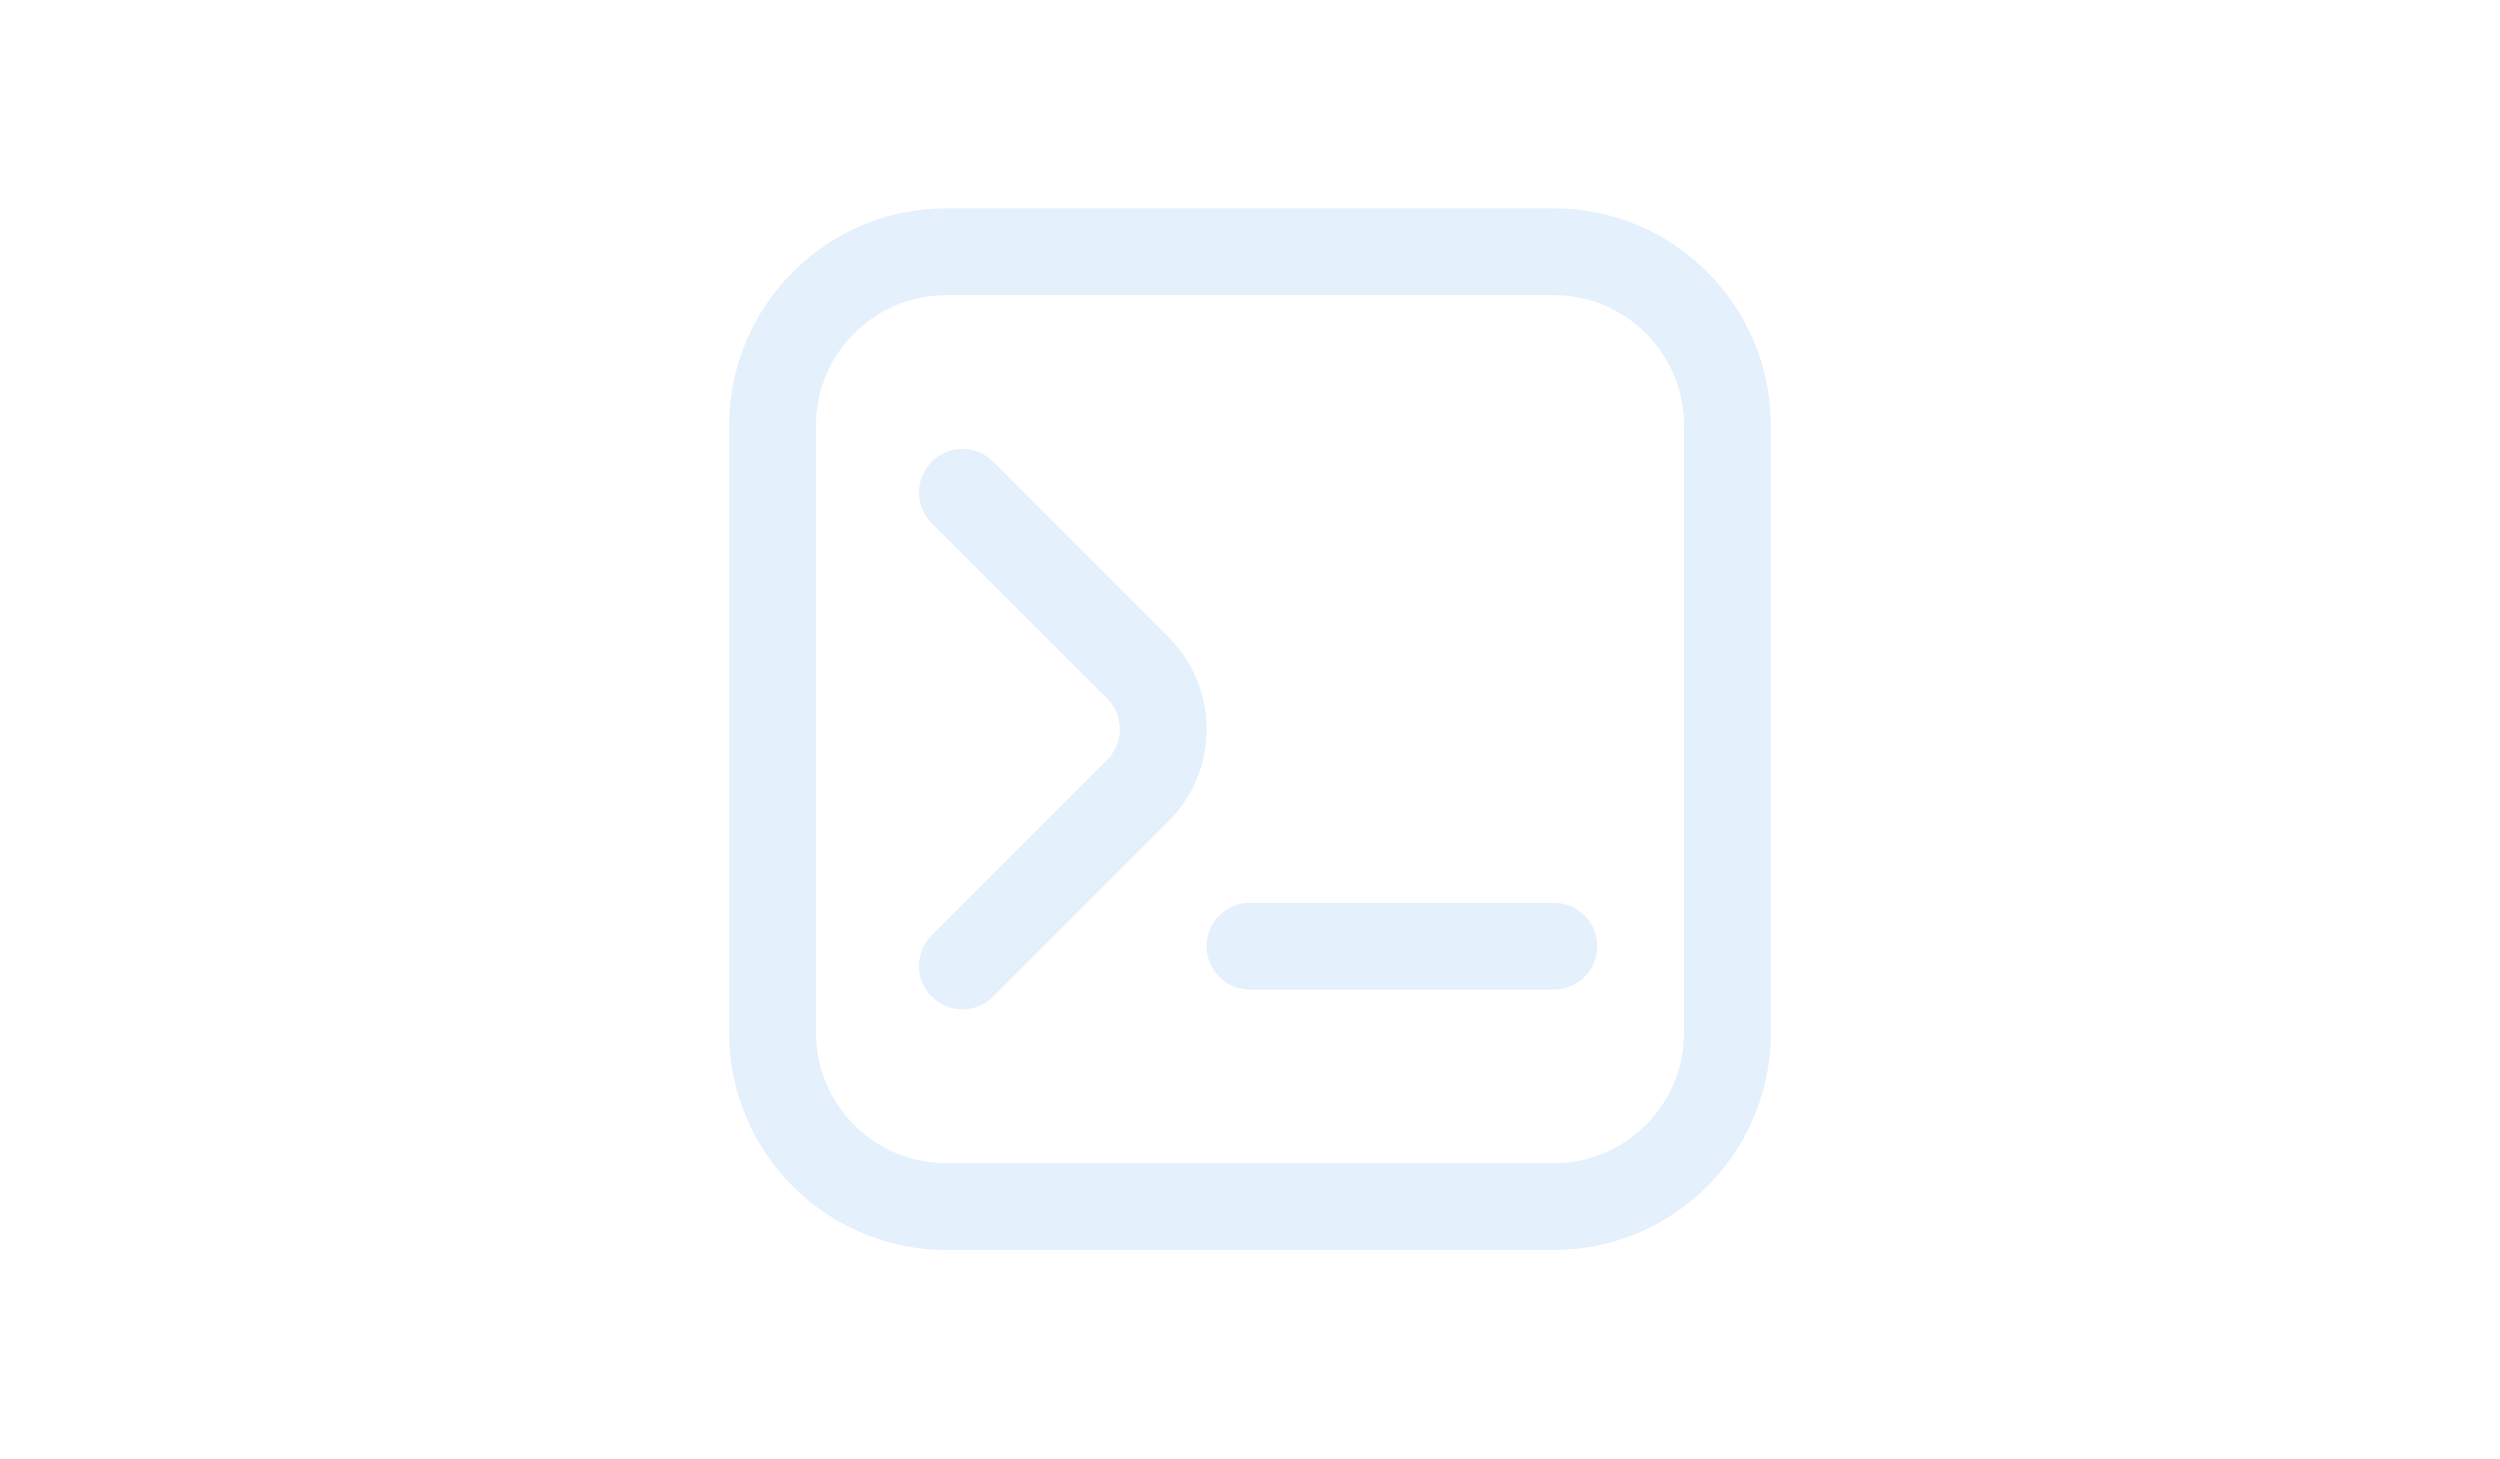
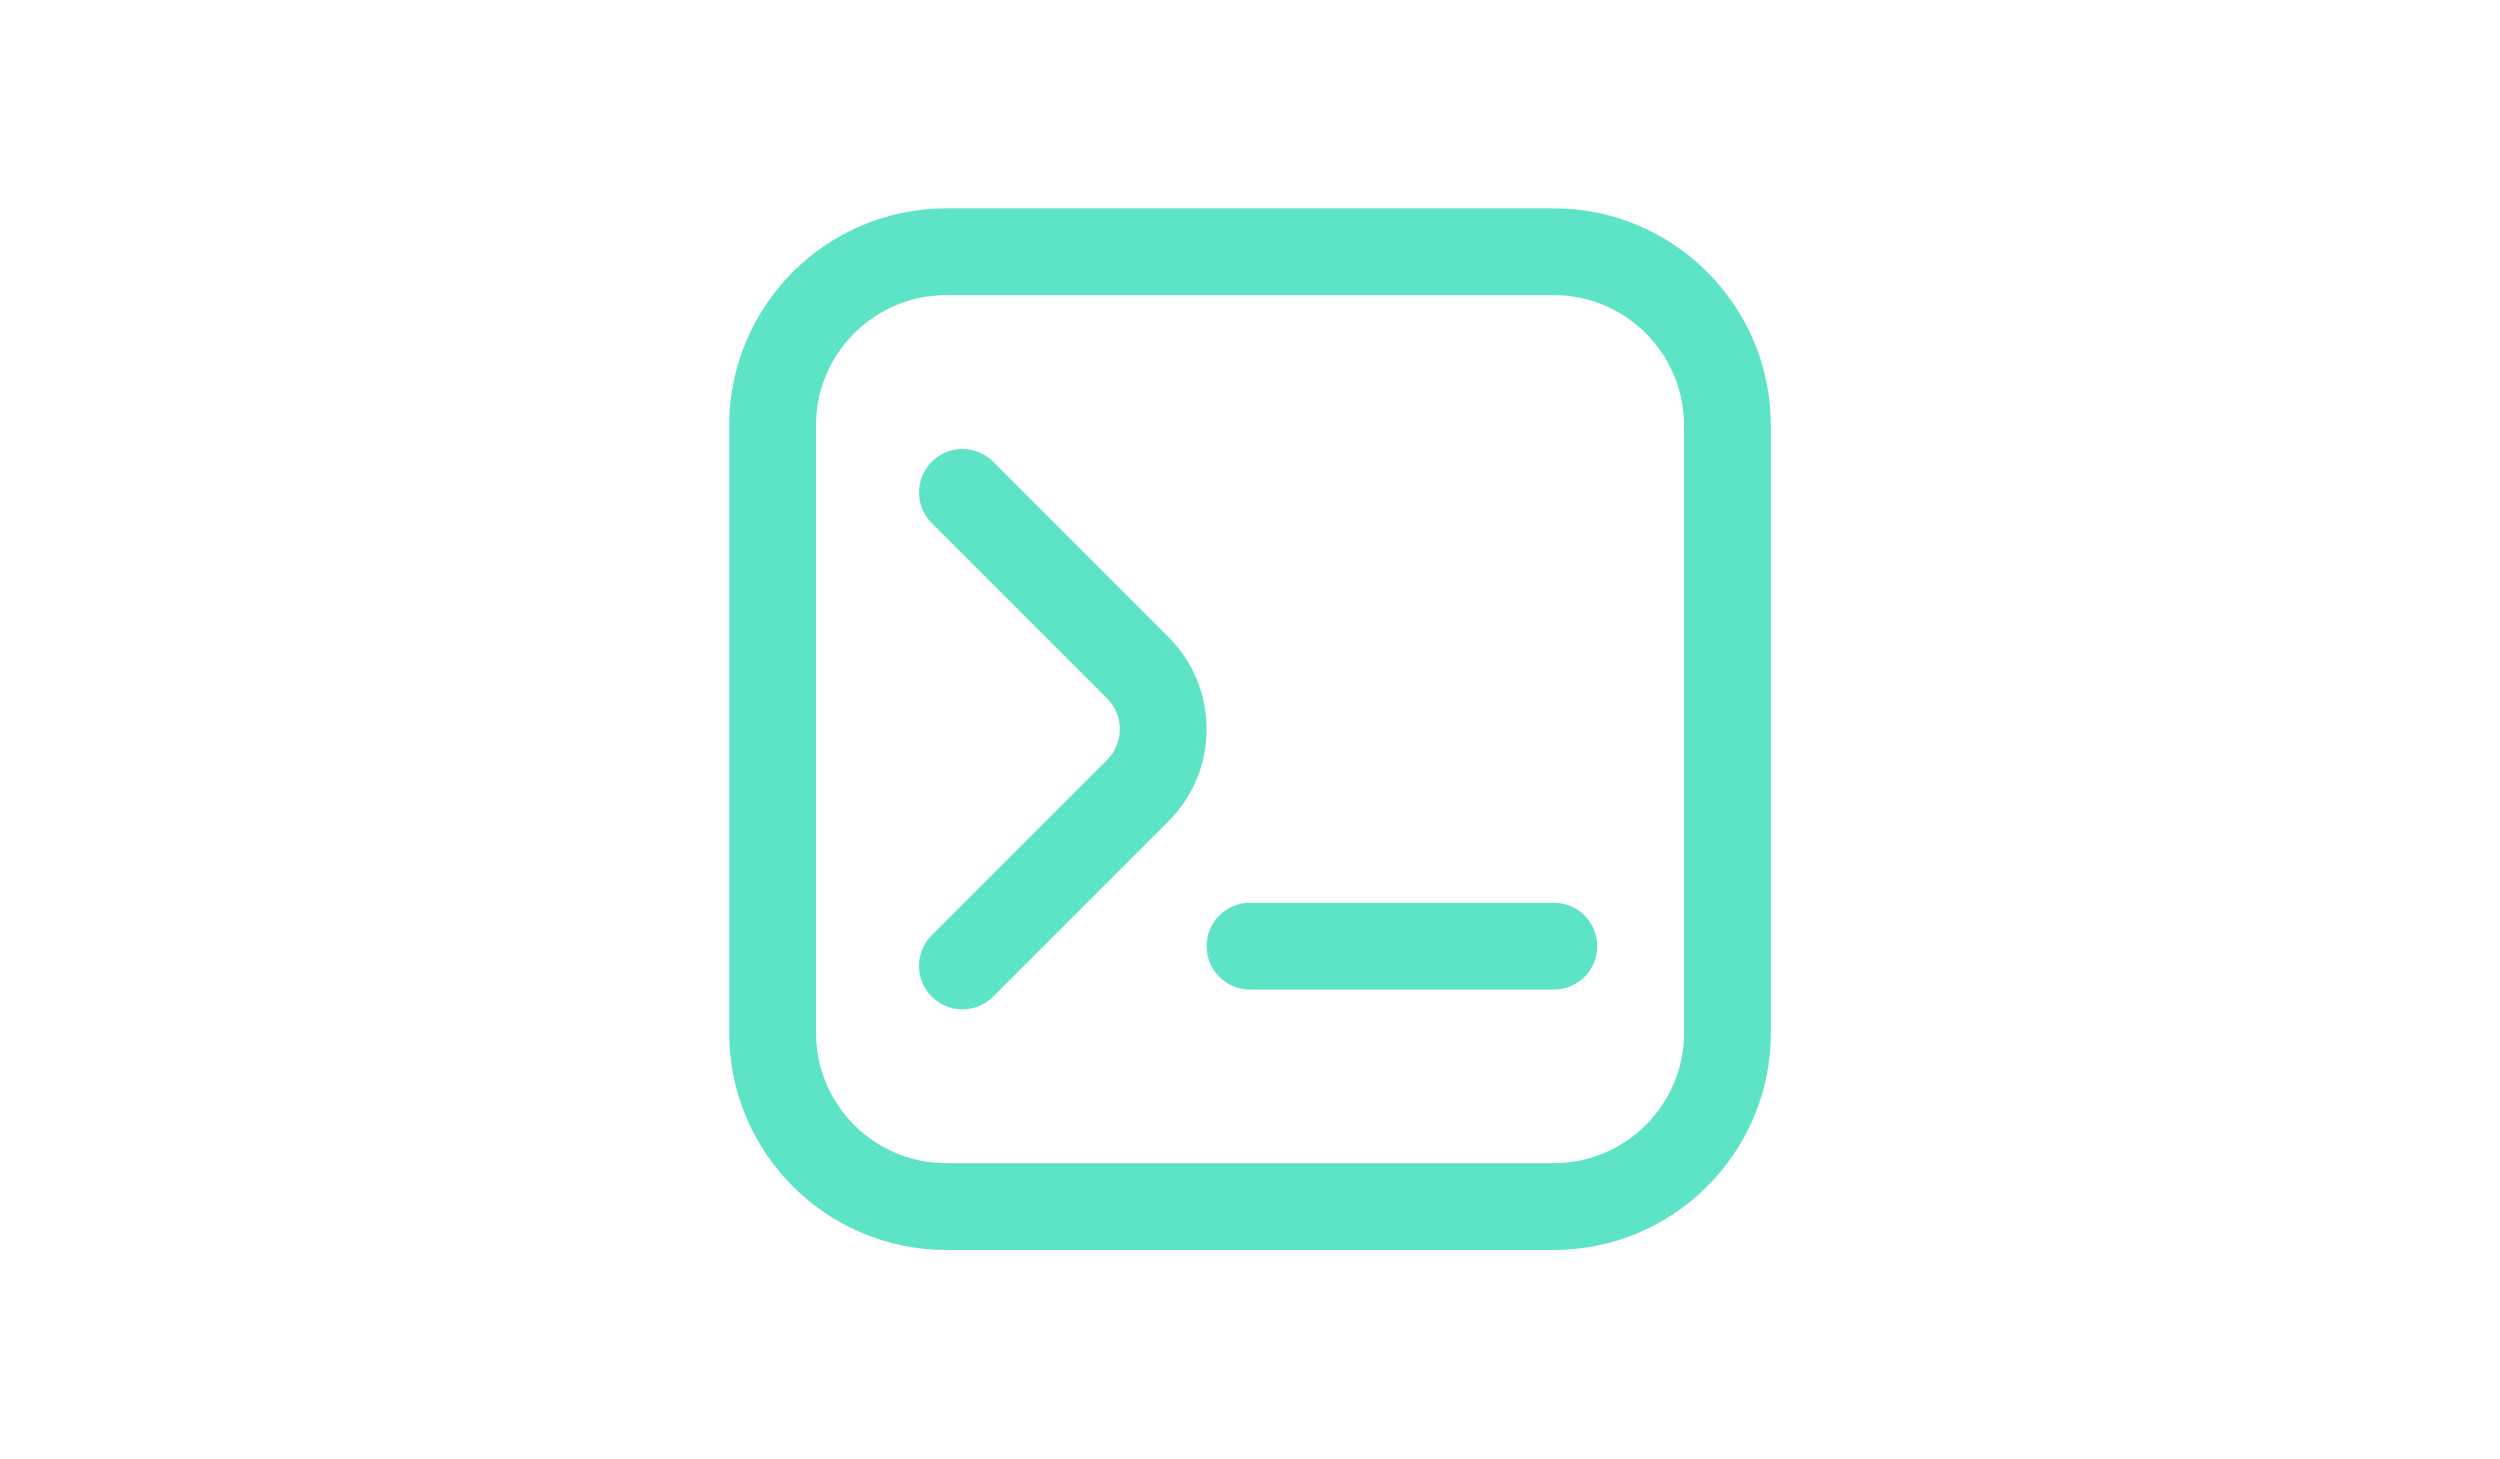
<svg xmlns="http://www.w3.org/2000/svg" id="Layer_1" data-name="Layer 1" viewBox="0 0 56.25 46.875" width="1200" height="700" version="1.1">
  <defs id="defs1" />
-   <path d="m 18.881,32.443 c -0.357,0 -0.714,-0.137 -0.986,-0.409 -0.545,-0.545 -0.545,-1.427 0,-1.973 l 5.638,-5.638 c 0.544,-0.544 0.544,-1.429 0,-1.973 L 17.895,16.814 c -0.545,-0.545 -0.545,-1.427 0,-1.973 0.545,-0.545 1.427,-0.545 1.973,0 l 5.638,5.638 c 1.632,1.632 1.632,4.286 0,5.918 l -5.638,5.638 c -0.272,0.272 -0.629,0.409 -0.986,0.409 z m 25.985,0.76 v -19.531 c 0,-3.846 -3.129,-6.975 -6.975,-6.975 h -19.531 c -3.846,0 -6.975,3.129 -6.975,6.975 v 19.531 c 0,3.846 3.129,6.975 6.975,6.975 h 19.531 c 3.846,0 6.975,-3.129 6.975,-6.975 z M 37.891,9.487 c 2.307,0 4.185,1.878 4.185,4.185 v 19.531 c 0,2.307 -1.878,4.185 -4.185,4.185 h -19.531 c -2.307,0 -4.185,-1.878 -4.185,-4.185 v -19.531 c 0,-2.307 1.878,-4.185 4.185,-4.185 z m 1.395,20.926 c 0,-0.771 -0.624,-1.395 -1.395,-1.395 h -9.766 c -0.77,0 -1.395,0.624 -1.395,1.395 0,0.771 0.625,1.395 1.395,1.395 h 9.766 c 0.771,0 1.395,-0.624 1.395,-1.395 z" id="path1" style="fill:#e4f0fb;fill-opacity:1;stroke-width:1.395" />
+   <path d="m 18.881,32.443 c -0.357,0 -0.714,-0.137 -0.986,-0.409 -0.545,-0.545 -0.545,-1.427 0,-1.973 l 5.638,-5.638 c 0.544,-0.544 0.544,-1.429 0,-1.973 L 17.895,16.814 c -0.545,-0.545 -0.545,-1.427 0,-1.973 0.545,-0.545 1.427,-0.545 1.973,0 l 5.638,5.638 c 1.632,1.632 1.632,4.286 0,5.918 l -5.638,5.638 c -0.272,0.272 -0.629,0.409 -0.986,0.409 z m 25.985,0.76 v -19.531 c 0,-3.846 -3.129,-6.975 -6.975,-6.975 h -19.531 c -3.846,0 -6.975,3.129 -6.975,6.975 v 19.531 c 0,3.846 3.129,6.975 6.975,6.975 h 19.531 c 3.846,0 6.975,-3.129 6.975,-6.975 z M 37.891,9.487 c 2.307,0 4.185,1.878 4.185,4.185 v 19.531 c 0,2.307 -1.878,4.185 -4.185,4.185 h -19.531 c -2.307,0 -4.185,-1.878 -4.185,-4.185 v -19.531 c 0,-2.307 1.878,-4.185 4.185,-4.185 z m 1.395,20.926 c 0,-0.771 -0.624,-1.395 -1.395,-1.395 h -9.766 c -0.77,0 -1.395,0.624 -1.395,1.395 0,0.771 0.625,1.395 1.395,1.395 h 9.766 c 0.771,0 1.395,-0.624 1.395,-1.395 z" id="path1" style="fill:#5DE4C7;fill-opacity:1;stroke-width:1.395" />
</svg>
